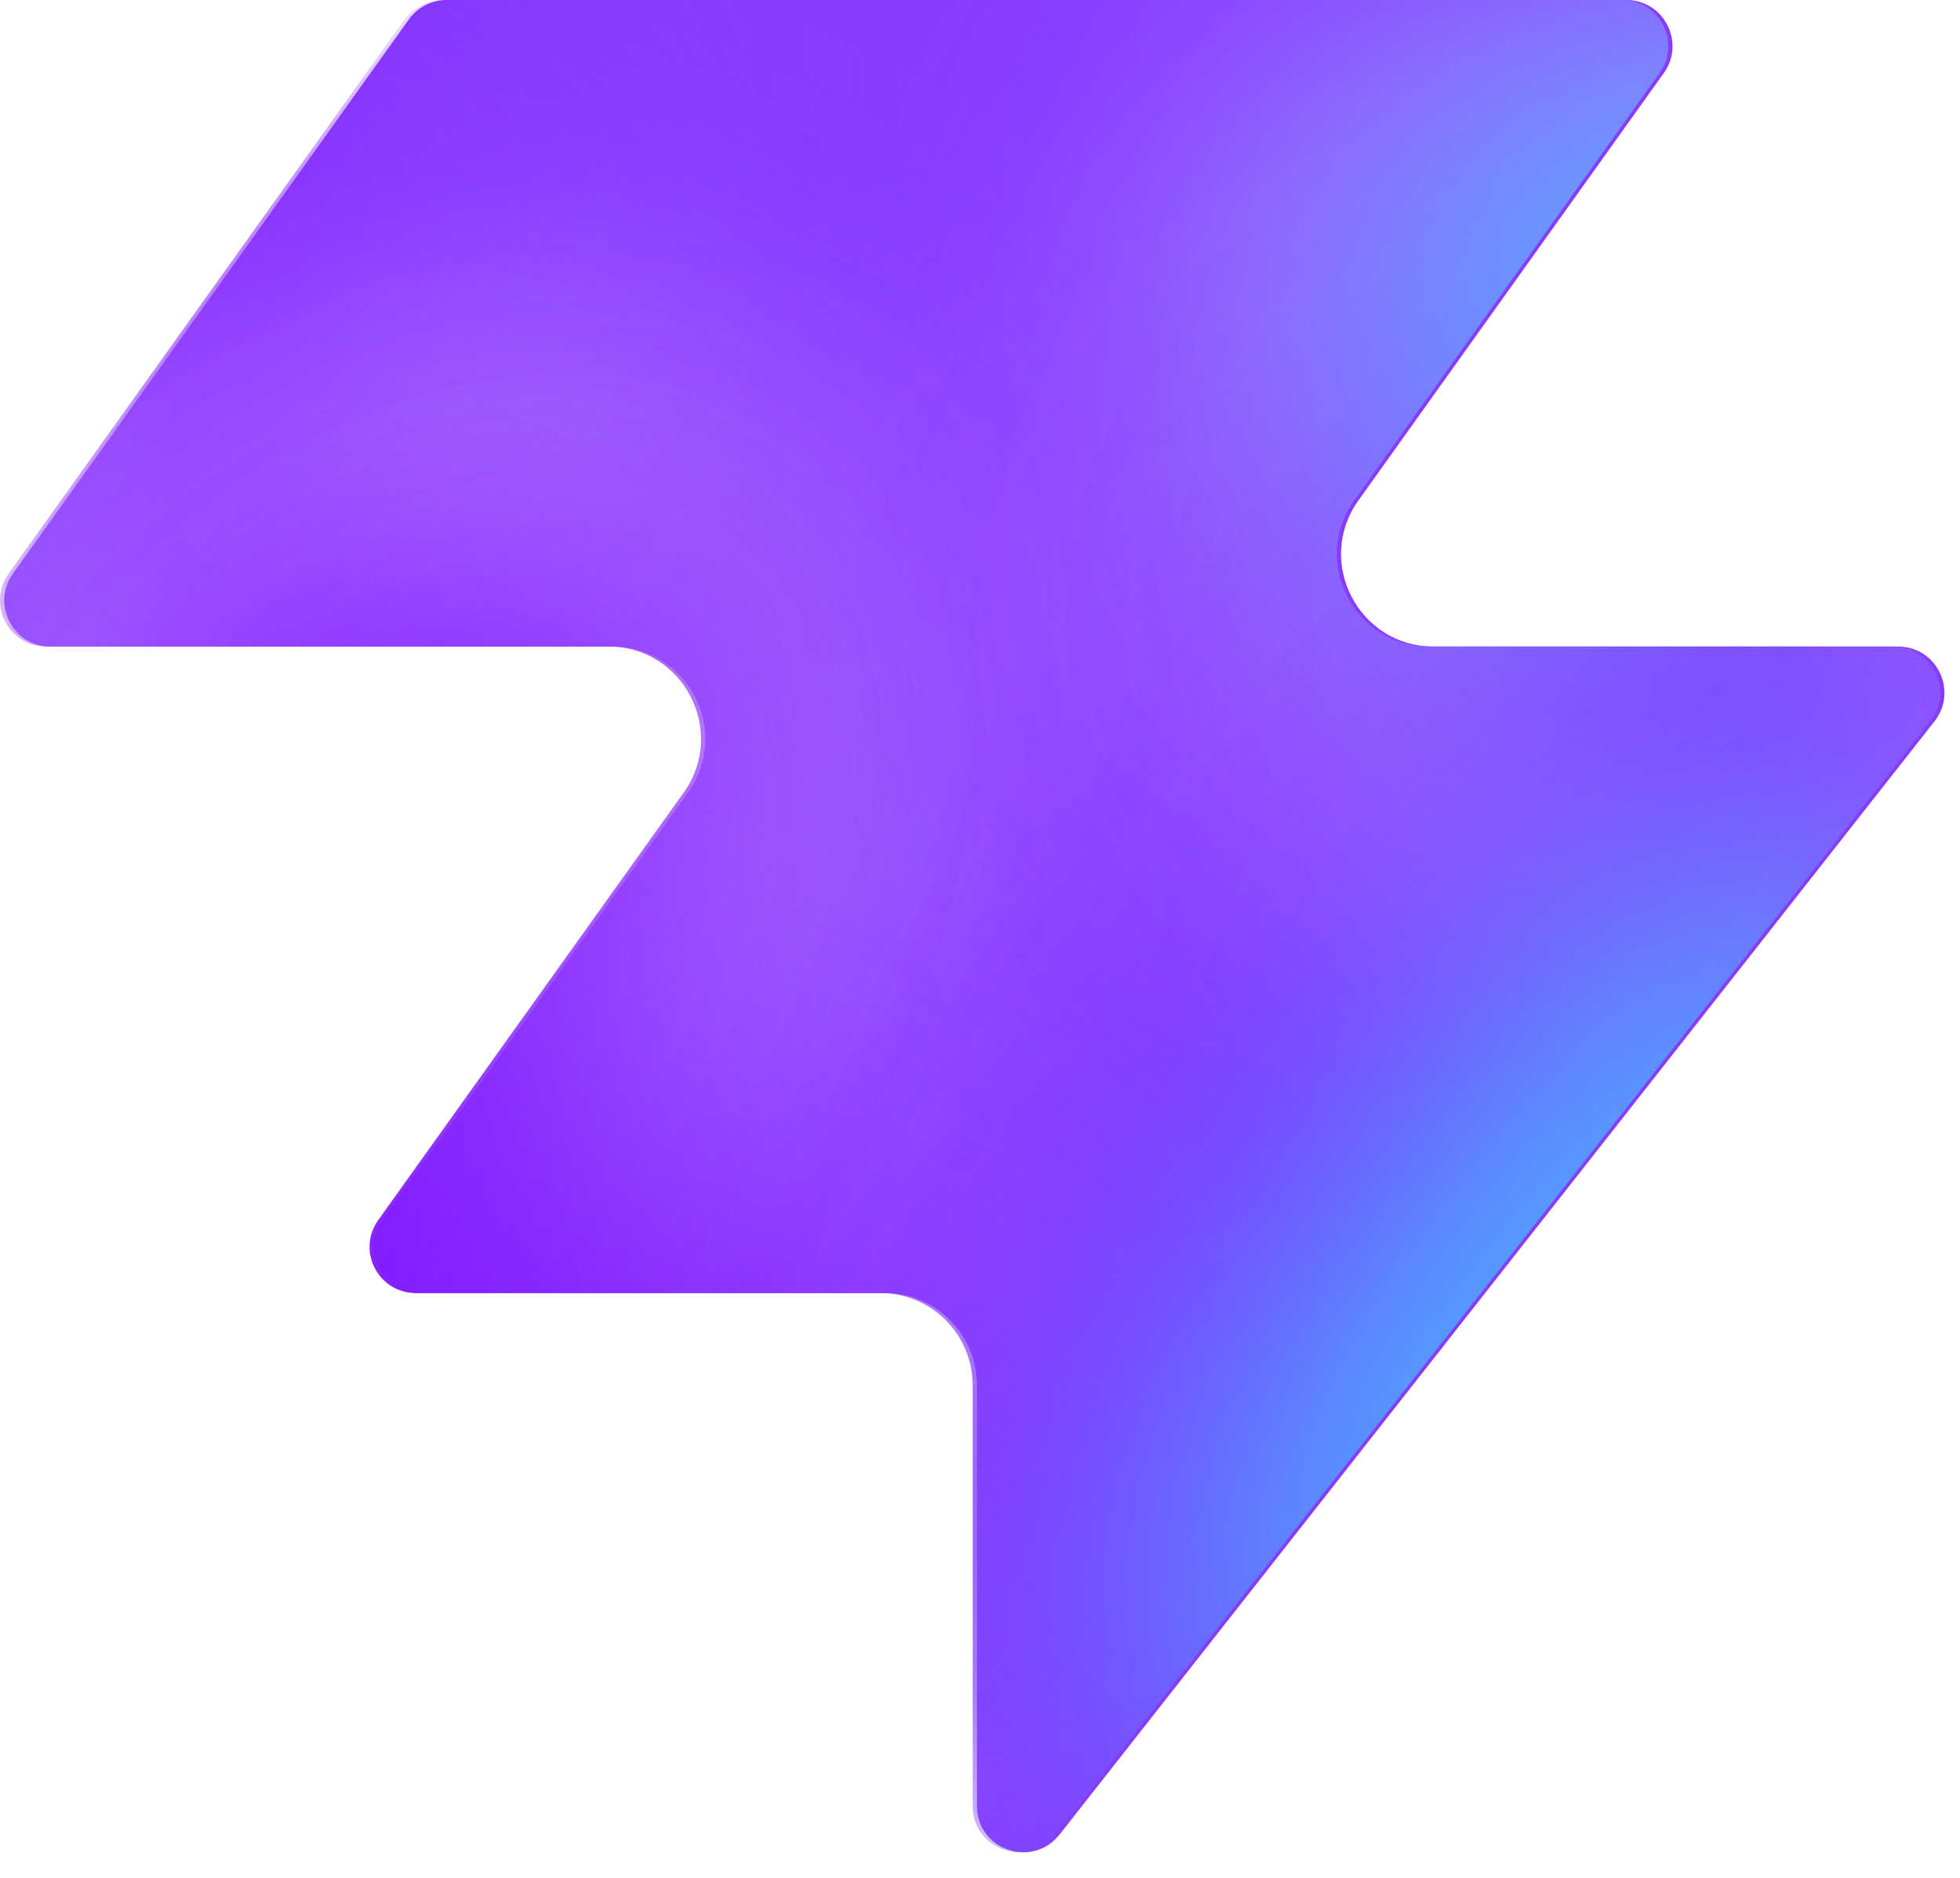
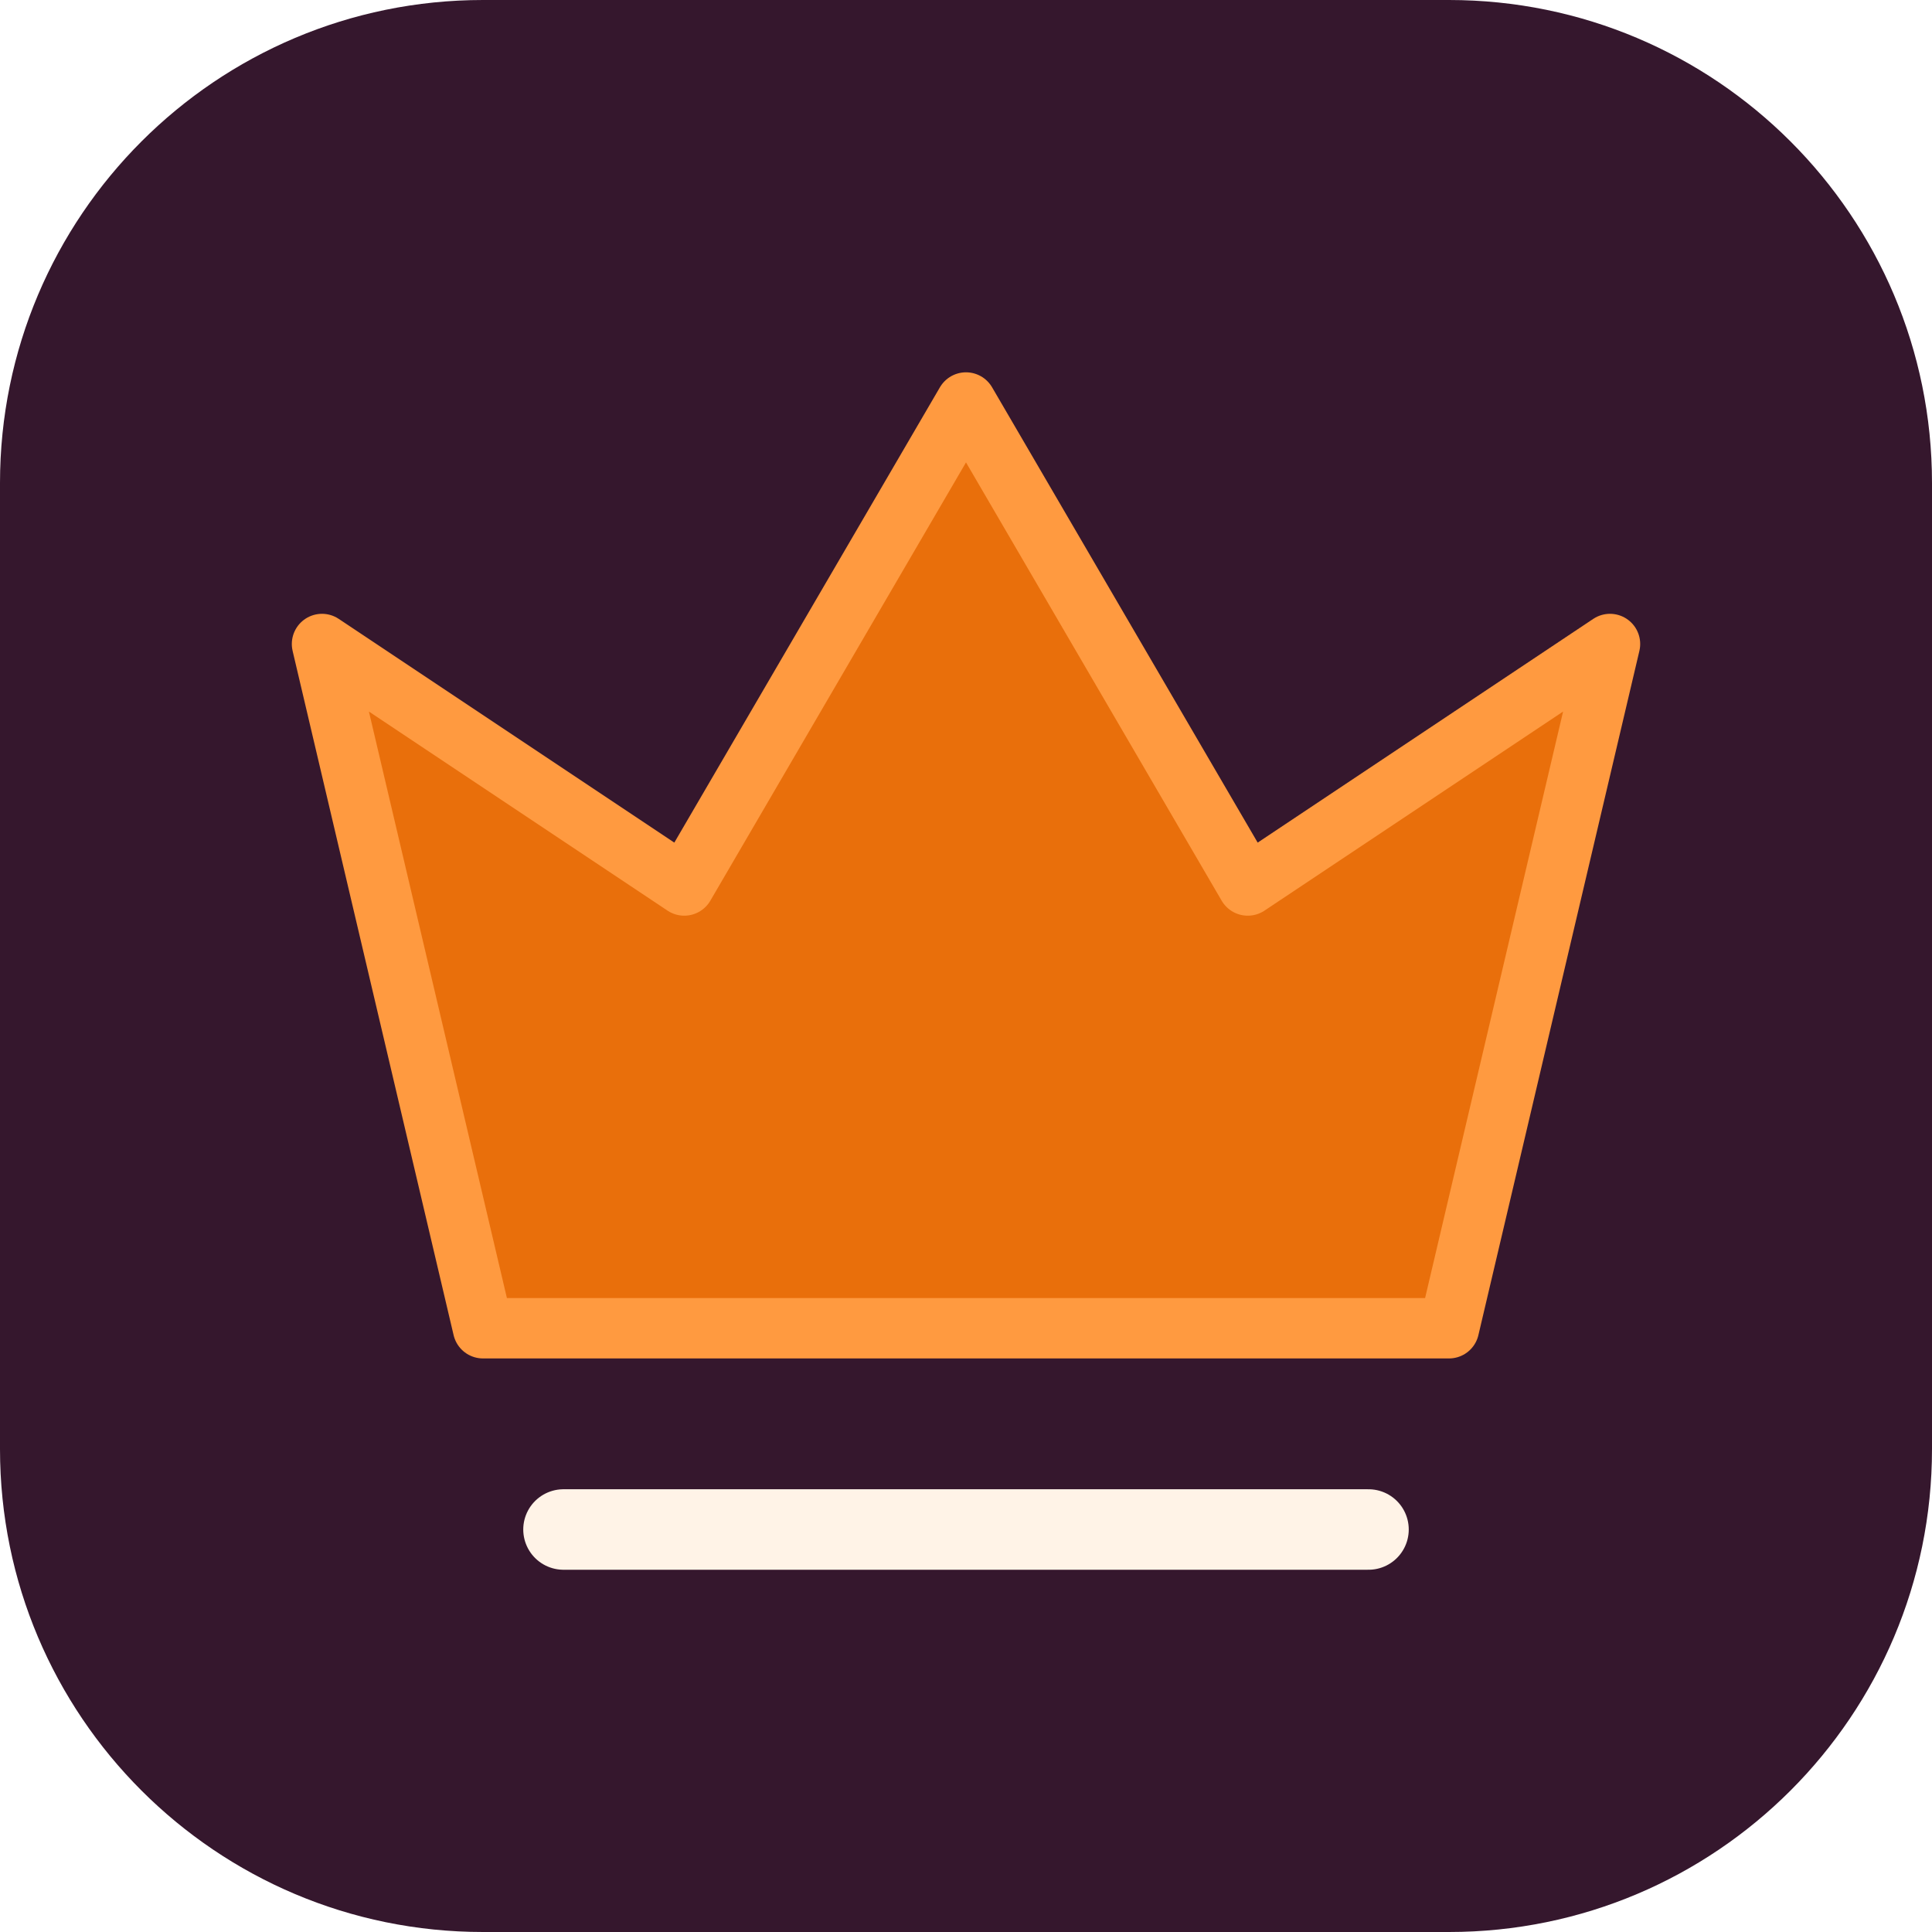
- <svg xmlns="http://www.w3.org/2000/svg" width="48" height="46" fill="none" viewBox="0 0 48 46">
-   <path fill="#863bff" d="M25.946 44.938c-.664.845-2.021.375-2.021-.698V33.937a2.26 2.26 0 0 0-2.262-2.262H10.287c-.92 0-1.456-1.04-.92-1.788l7.48-10.471c1.07-1.497 0-3.578-1.842-3.578H1.237c-.92 0-1.456-1.04-.92-1.788L10.013.474c.214-.297.556-.474.92-.474h28.894c.92 0 1.456 1.04.92 1.788l-7.48 10.471c-1.07 1.498 0 3.579 1.842 3.579h11.377c.943 0 1.473 1.088.89 1.83L25.947 44.94z" style="fill:#863bff;fill:color(display-p3 .525 .23 1);fill-opacity:1" />
-   <mask id="a" width="48" height="46" x="0" y="0" maskUnits="userSpaceOnUse" style="mask-type:alpha">
-     <path fill="#000" d="M25.842 44.938c-.664.844-2.021.375-2.021-.698V33.937a2.26 2.26 0 0 0-2.262-2.262H10.183c-.92 0-1.456-1.04-.92-1.788l7.48-10.471c1.07-1.498 0-3.579-1.842-3.579H1.133c-.92 0-1.456-1.04-.92-1.787L9.91.473c.214-.297.556-.474.92-.474h28.894c.92 0 1.456 1.04.92 1.788l-7.48 10.471c-1.07 1.498 0 3.578 1.842 3.578h11.377c.943 0 1.473 1.088.89 1.832L25.843 44.94z" style="fill:#000;fill-opacity:1" />
-   </mask>
-   <g mask="url(#a)">
-     <g filter="url(#b)">
-       <ellipse cx="5.508" cy="14.704" fill="#ede6ff" rx="5.508" ry="14.704" style="fill:#ede6ff;fill:color(display-p3 .927 .903 1);fill-opacity:1" transform="matrix(.00324 1 1 -.00324 -4.47 31.516)" />
-     </g>
-     <g filter="url(#c)">
-       <ellipse cx="10.399" cy="29.851" fill="#ede6ff" rx="10.399" ry="29.851" style="fill:#ede6ff;fill:color(display-p3 .927 .903 1);fill-opacity:1" transform="matrix(.00324 1 1 -.00324 -39.328 7.883)" />
-     </g>
-     <g filter="url(#d)">
-       <ellipse cx="5.508" cy="30.487" fill="#7e14ff" rx="5.508" ry="30.487" style="fill:#7e14ff;fill:color(display-p3 .492 .077 1);fill-opacity:1" transform="rotate(89.814 -25.913 -14.639)scale(1 -1)" />
-     </g>
-     <g filter="url(#e)">
-       <ellipse cx="5.508" cy="30.599" fill="#7e14ff" rx="5.508" ry="30.599" style="fill:#7e14ff;fill:color(display-p3 .492 .077 1);fill-opacity:1" transform="rotate(89.814 -32.644 -3.334)scale(1 -1)" />
-     </g>
-     <g filter="url(#f)">
-       <ellipse cx="5.508" cy="30.599" fill="#7e14ff" rx="5.508" ry="30.599" style="fill:#7e14ff;fill:color(display-p3 .492 .077 1);fill-opacity:1" transform="matrix(.00324 1 1 -.00324 -34.34 30.47)" />
-     </g>
-     <g filter="url(#g)">
-       <ellipse cx="14.072" cy="22.078" fill="#ede6ff" rx="14.072" ry="22.078" style="fill:#ede6ff;fill:color(display-p3 .927 .903 1);fill-opacity:1" transform="rotate(93.35 24.506 48.493)scale(-1 1)" />
-     </g>
-     <g filter="url(#h)">
-       <ellipse cx="3.47" cy="21.501" fill="#7e14ff" rx="3.47" ry="21.501" style="fill:#7e14ff;fill:color(display-p3 .492 .077 1);fill-opacity:1" transform="rotate(89.009 28.708 47.59)scale(-1 1)" />
-     </g>
-     <g filter="url(#i)">
-       <ellipse cx="3.47" cy="21.501" fill="#7e14ff" rx="3.47" ry="21.501" style="fill:#7e14ff;fill:color(display-p3 .492 .077 1);fill-opacity:1" transform="rotate(89.009 28.708 47.59)scale(-1 1)" />
-     </g>
-     <g filter="url(#j)">
-       <ellipse cx=".387" cy="8.972" fill="#7e14ff" rx="4.407" ry="29.108" style="fill:#7e14ff;fill:color(display-p3 .492 .077 1);fill-opacity:1" transform="rotate(39.51 .387 8.972)" />
-     </g>
-     <g filter="url(#k)">
-       <ellipse cx="47.523" cy="-6.092" fill="#7e14ff" rx="4.407" ry="29.108" style="fill:#7e14ff;fill:color(display-p3 .492 .077 1);fill-opacity:1" transform="rotate(37.892 47.523 -6.092)" />
-     </g>
-     <g filter="url(#l)">
-       <ellipse cx="41.412" cy="6.333" fill="#47bfff" rx="5.971" ry="9.665" style="fill:#47bfff;fill:color(display-p3 .28 .748 1);fill-opacity:1" transform="rotate(37.892 41.412 6.333)" />
-     </g>
-     <g filter="url(#m)">
-       <ellipse cx="-1.879" cy="38.332" fill="#7e14ff" rx="4.407" ry="29.108" style="fill:#7e14ff;fill:color(display-p3 .492 .077 1);fill-opacity:1" transform="rotate(37.892 -1.88 38.332)" />
-     </g>
-     <g filter="url(#n)">
-       <ellipse cx="-1.879" cy="38.332" fill="#7e14ff" rx="4.407" ry="29.108" style="fill:#7e14ff;fill:color(display-p3 .492 .077 1);fill-opacity:1" transform="rotate(37.892 -1.88 38.332)" />
-     </g>
-     <g filter="url(#o)">
-       <ellipse cx="35.651" cy="29.907" fill="#7e14ff" rx="4.407" ry="29.108" style="fill:#7e14ff;fill:color(display-p3 .492 .077 1);fill-opacity:1" transform="rotate(37.892 35.651 29.907)" />
-     </g>
-     <g filter="url(#p)">
-       <ellipse cx="38.418" cy="32.4" fill="#47bfff" rx="5.971" ry="15.297" style="fill:#47bfff;fill:color(display-p3 .28 .748 1);fill-opacity:1" transform="rotate(37.892 38.418 32.4)" />
-     </g>
-   </g>
-   <defs>
-     <filter id="b" width="60.045" height="41.654" x="-19.77" y="16.149" color-interpolation-filters="sRGB" filterUnits="userSpaceOnUse">
-       <feFlood flood-opacity="0" result="BackgroundImageFix" />
-       <feBlend in="SourceGraphic" in2="BackgroundImageFix" result="shape" />
-       <feGaussianBlur result="effect1_foregroundBlur_2002_17158" stdDeviation="7.659" />
-     </filter>
-     <filter id="c" width="90.34" height="51.437" x="-54.613" y="-7.533" color-interpolation-filters="sRGB" filterUnits="userSpaceOnUse">
-       <feFlood flood-opacity="0" result="BackgroundImageFix" />
-       <feBlend in="SourceGraphic" in2="BackgroundImageFix" result="shape" />
-       <feGaussianBlur result="effect1_foregroundBlur_2002_17158" stdDeviation="7.659" />
-     </filter>
-     <filter id="d" width="79.355" height="29.4" x="-49.64" y="2.03" color-interpolation-filters="sRGB" filterUnits="userSpaceOnUse">
-       <feFlood flood-opacity="0" result="BackgroundImageFix" />
-       <feBlend in="SourceGraphic" in2="BackgroundImageFix" result="shape" />
-       <feGaussianBlur result="effect1_foregroundBlur_2002_17158" stdDeviation="4.596" />
-     </filter>
-     <filter id="e" width="79.579" height="29.4" x="-45.045" y="20.029" color-interpolation-filters="sRGB" filterUnits="userSpaceOnUse">
-       <feFlood flood-opacity="0" result="BackgroundImageFix" />
-       <feBlend in="SourceGraphic" in2="BackgroundImageFix" result="shape" />
-       <feGaussianBlur result="effect1_foregroundBlur_2002_17158" stdDeviation="4.596" />
-     </filter>
-     <filter id="f" width="79.579" height="29.4" x="-43.513" y="21.178" color-interpolation-filters="sRGB" filterUnits="userSpaceOnUse">
-       <feFlood flood-opacity="0" result="BackgroundImageFix" />
-       <feBlend in="SourceGraphic" in2="BackgroundImageFix" result="shape" />
-       <feGaussianBlur result="effect1_foregroundBlur_2002_17158" stdDeviation="4.596" />
-     </filter>
-     <filter id="g" width="74.749" height="58.852" x="15.756" y="-17.901" color-interpolation-filters="sRGB" filterUnits="userSpaceOnUse">
-       <feFlood flood-opacity="0" result="BackgroundImageFix" />
-       <feBlend in="SourceGraphic" in2="BackgroundImageFix" result="shape" />
-       <feGaussianBlur result="effect1_foregroundBlur_2002_17158" stdDeviation="7.659" />
-     </filter>
-     <filter id="h" width="61.377" height="25.362" x="23.548" y="2.284" color-interpolation-filters="sRGB" filterUnits="userSpaceOnUse">
-       <feFlood flood-opacity="0" result="BackgroundImageFix" />
-       <feBlend in="SourceGraphic" in2="BackgroundImageFix" result="shape" />
-       <feGaussianBlur result="effect1_foregroundBlur_2002_17158" stdDeviation="4.596" />
-     </filter>
-     <filter id="i" width="61.377" height="25.362" x="23.548" y="2.284" color-interpolation-filters="sRGB" filterUnits="userSpaceOnUse">
-       <feFlood flood-opacity="0" result="BackgroundImageFix" />
-       <feBlend in="SourceGraphic" in2="BackgroundImageFix" result="shape" />
-       <feGaussianBlur result="effect1_foregroundBlur_2002_17158" stdDeviation="4.596" />
-     </filter>
-     <filter id="j" width="56.045" height="63.649" x="-27.636" y="-22.853" color-interpolation-filters="sRGB" filterUnits="userSpaceOnUse">
-       <feFlood flood-opacity="0" result="BackgroundImageFix" />
-       <feBlend in="SourceGraphic" in2="BackgroundImageFix" result="shape" />
-       <feGaussianBlur result="effect1_foregroundBlur_2002_17158" stdDeviation="4.596" />
-     </filter>
-     <filter id="k" width="54.814" height="64.646" x="20.116" y="-38.415" color-interpolation-filters="sRGB" filterUnits="userSpaceOnUse">
-       <feFlood flood-opacity="0" result="BackgroundImageFix" />
-       <feBlend in="SourceGraphic" in2="BackgroundImageFix" result="shape" />
-       <feGaussianBlur result="effect1_foregroundBlur_2002_17158" stdDeviation="4.596" />
-     </filter>
-     <filter id="l" width="33.541" height="35.313" x="24.641" y="-11.323" color-interpolation-filters="sRGB" filterUnits="userSpaceOnUse">
-       <feFlood flood-opacity="0" result="BackgroundImageFix" />
-       <feBlend in="SourceGraphic" in2="BackgroundImageFix" result="shape" />
-       <feGaussianBlur result="effect1_foregroundBlur_2002_17158" stdDeviation="4.596" />
-     </filter>
-     <filter id="m" width="54.814" height="64.646" x="-29.286" y="6.009" color-interpolation-filters="sRGB" filterUnits="userSpaceOnUse">
-       <feFlood flood-opacity="0" result="BackgroundImageFix" />
-       <feBlend in="SourceGraphic" in2="BackgroundImageFix" result="shape" />
-       <feGaussianBlur result="effect1_foregroundBlur_2002_17158" stdDeviation="4.596" />
-     </filter>
-     <filter id="n" width="54.814" height="64.646" x="-29.286" y="6.009" color-interpolation-filters="sRGB" filterUnits="userSpaceOnUse">
-       <feFlood flood-opacity="0" result="BackgroundImageFix" />
-       <feBlend in="SourceGraphic" in2="BackgroundImageFix" result="shape" />
-       <feGaussianBlur result="effect1_foregroundBlur_2002_17158" stdDeviation="4.596" />
-     </filter>
-     <filter id="o" width="54.814" height="64.646" x="8.244" y="-2.416" color-interpolation-filters="sRGB" filterUnits="userSpaceOnUse">
-       <feFlood flood-opacity="0" result="BackgroundImageFix" />
-       <feBlend in="SourceGraphic" in2="BackgroundImageFix" result="shape" />
-       <feGaussianBlur result="effect1_foregroundBlur_2002_17158" stdDeviation="4.596" />
-     </filter>
-     <filter id="p" width="39.409" height="43.623" x="18.713" y="10.588" color-interpolation-filters="sRGB" filterUnits="userSpaceOnUse">
-       <feFlood flood-opacity="0" result="BackgroundImageFix" />
-       <feBlend in="SourceGraphic" in2="BackgroundImageFix" result="shape" />
-       <feGaussianBlur result="effect1_foregroundBlur_2002_17158" stdDeviation="4.596" />
-     </filter>
-   </defs>
+ <svg xmlns="http://www.w3.org/2000/svg" viewBox="0 0 48 48">
+   <rect width="48" height="48" rx="12" fill="#35172d" />
+   <path d="m8 16 9 6 7-12 7 12 9-6-4 17H12L8 16Z" fill="#e96f0b" stroke="#ff9a40" stroke-linejoin="round" stroke-width="1.5" />
+   <path d="M14 38h20" stroke="#fff3e7" stroke-linecap="round" stroke-width="2" />
</svg>
